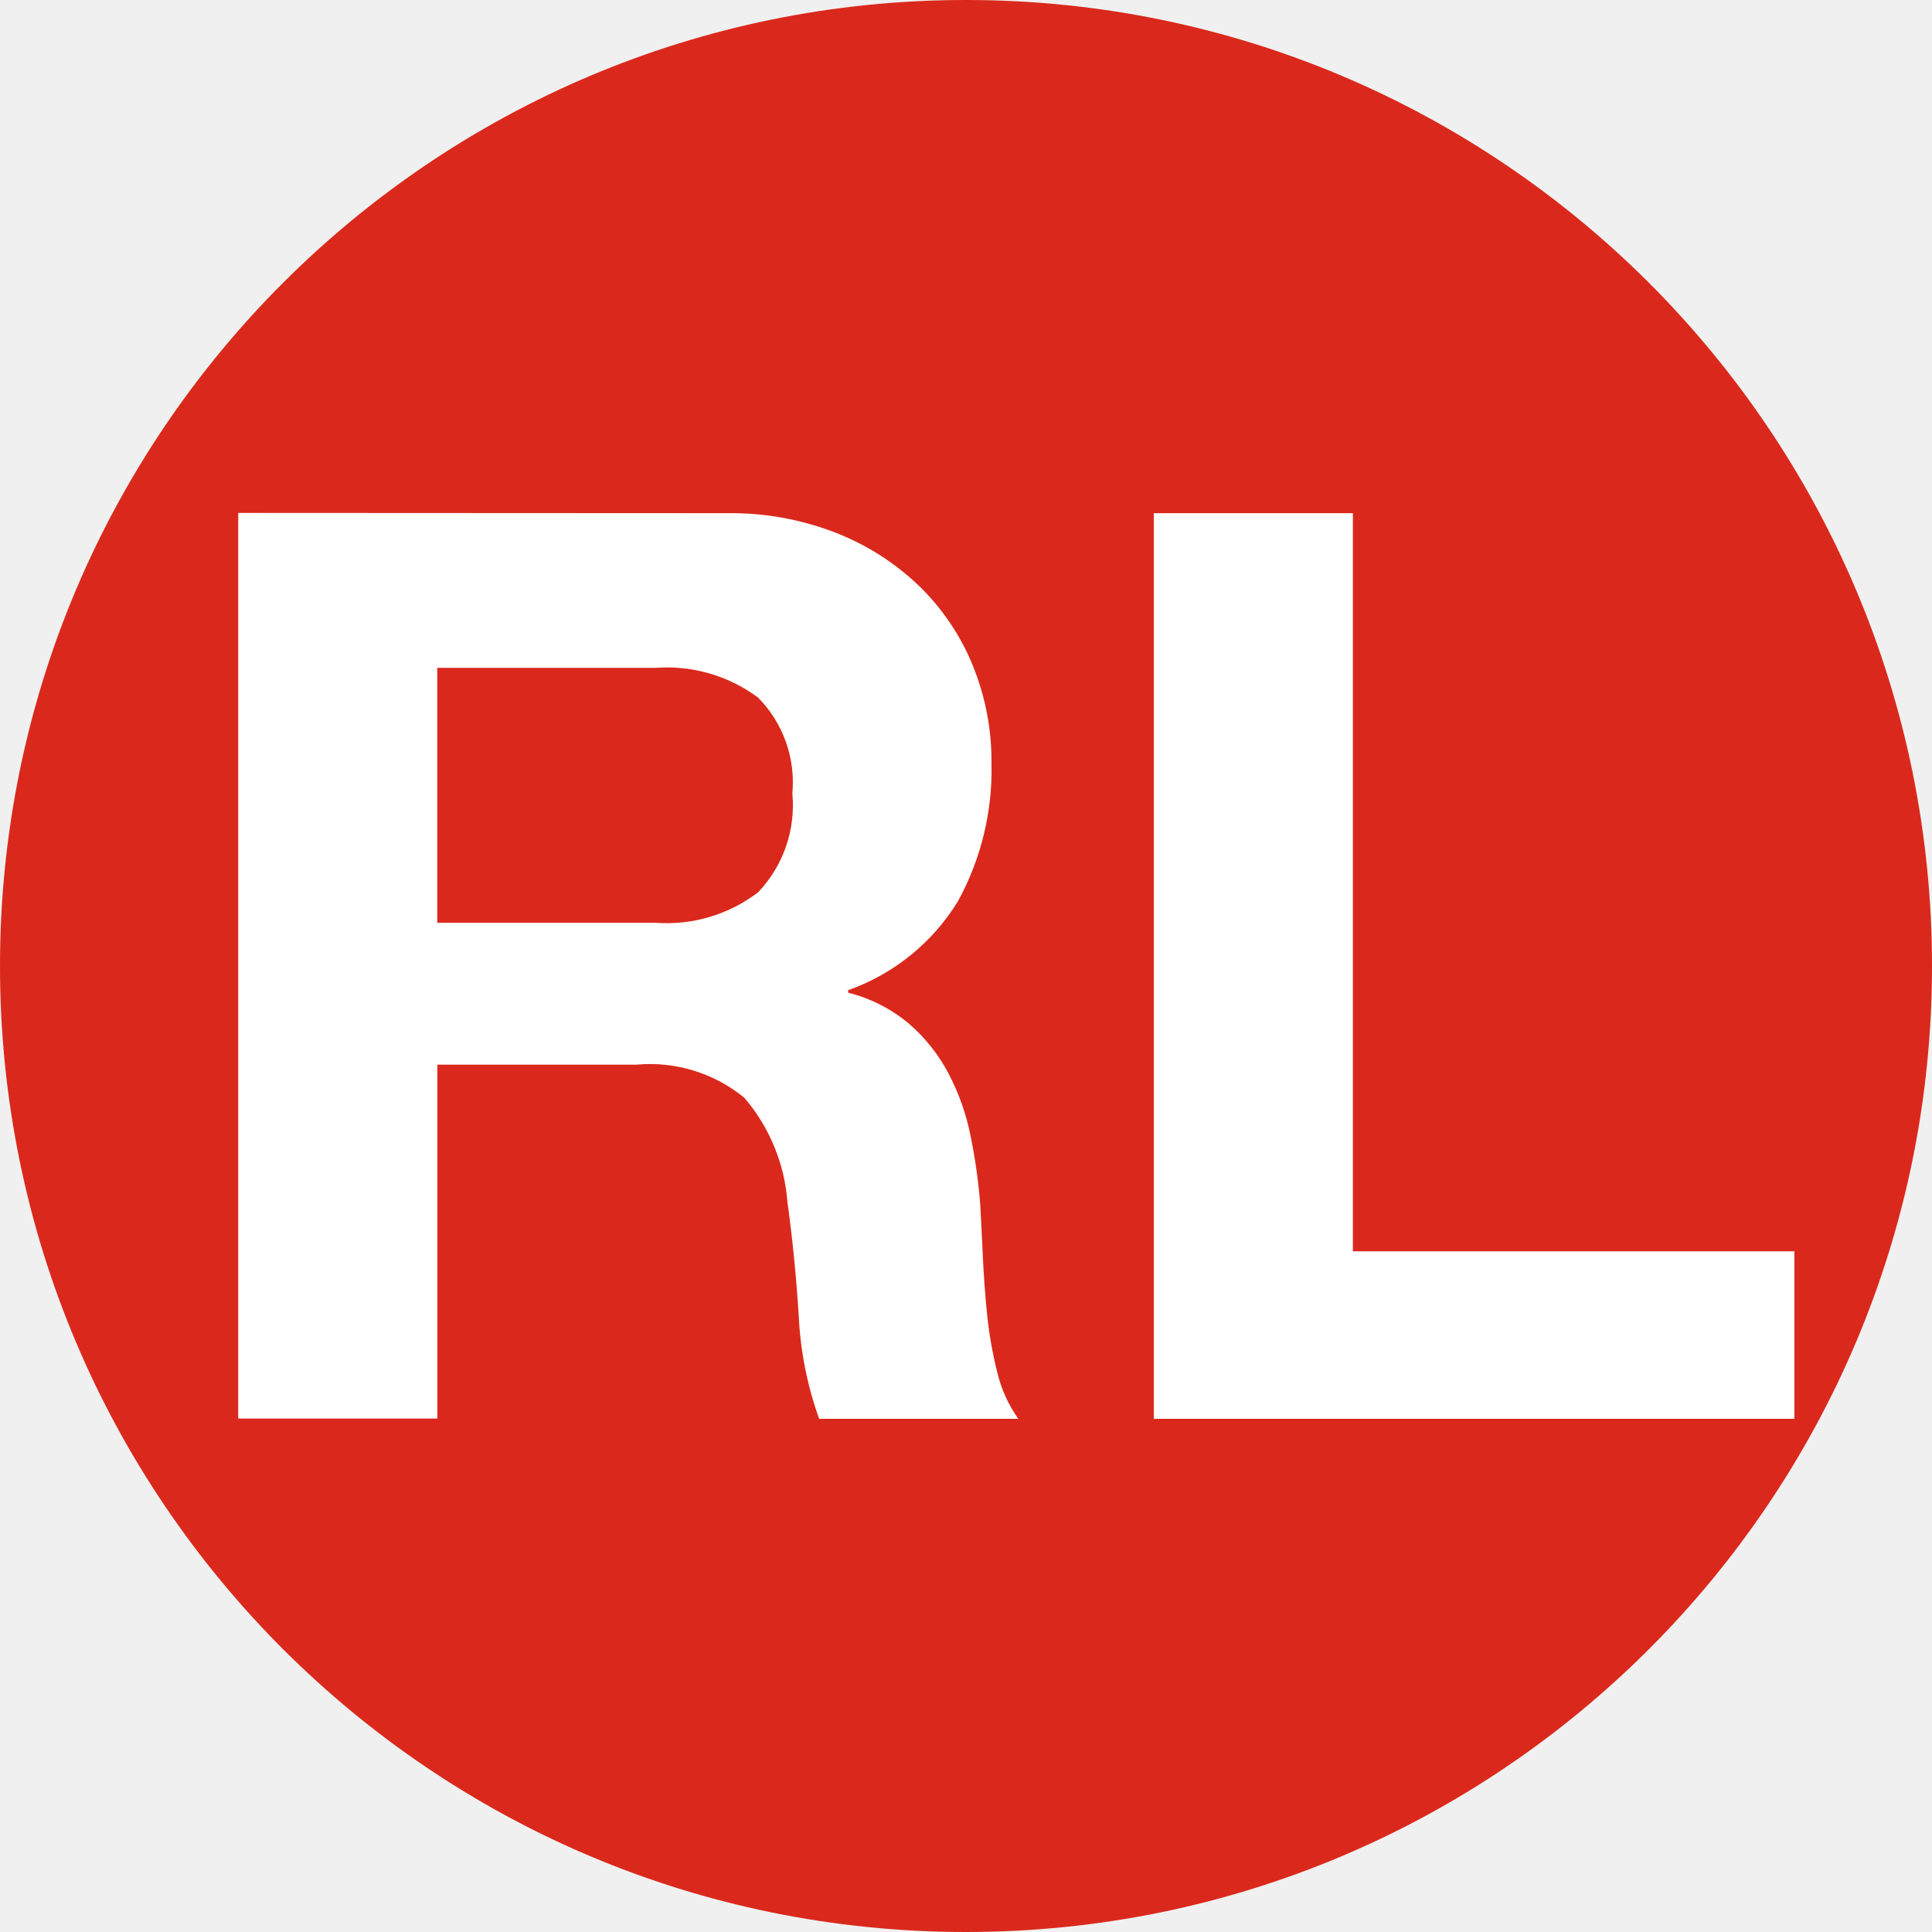
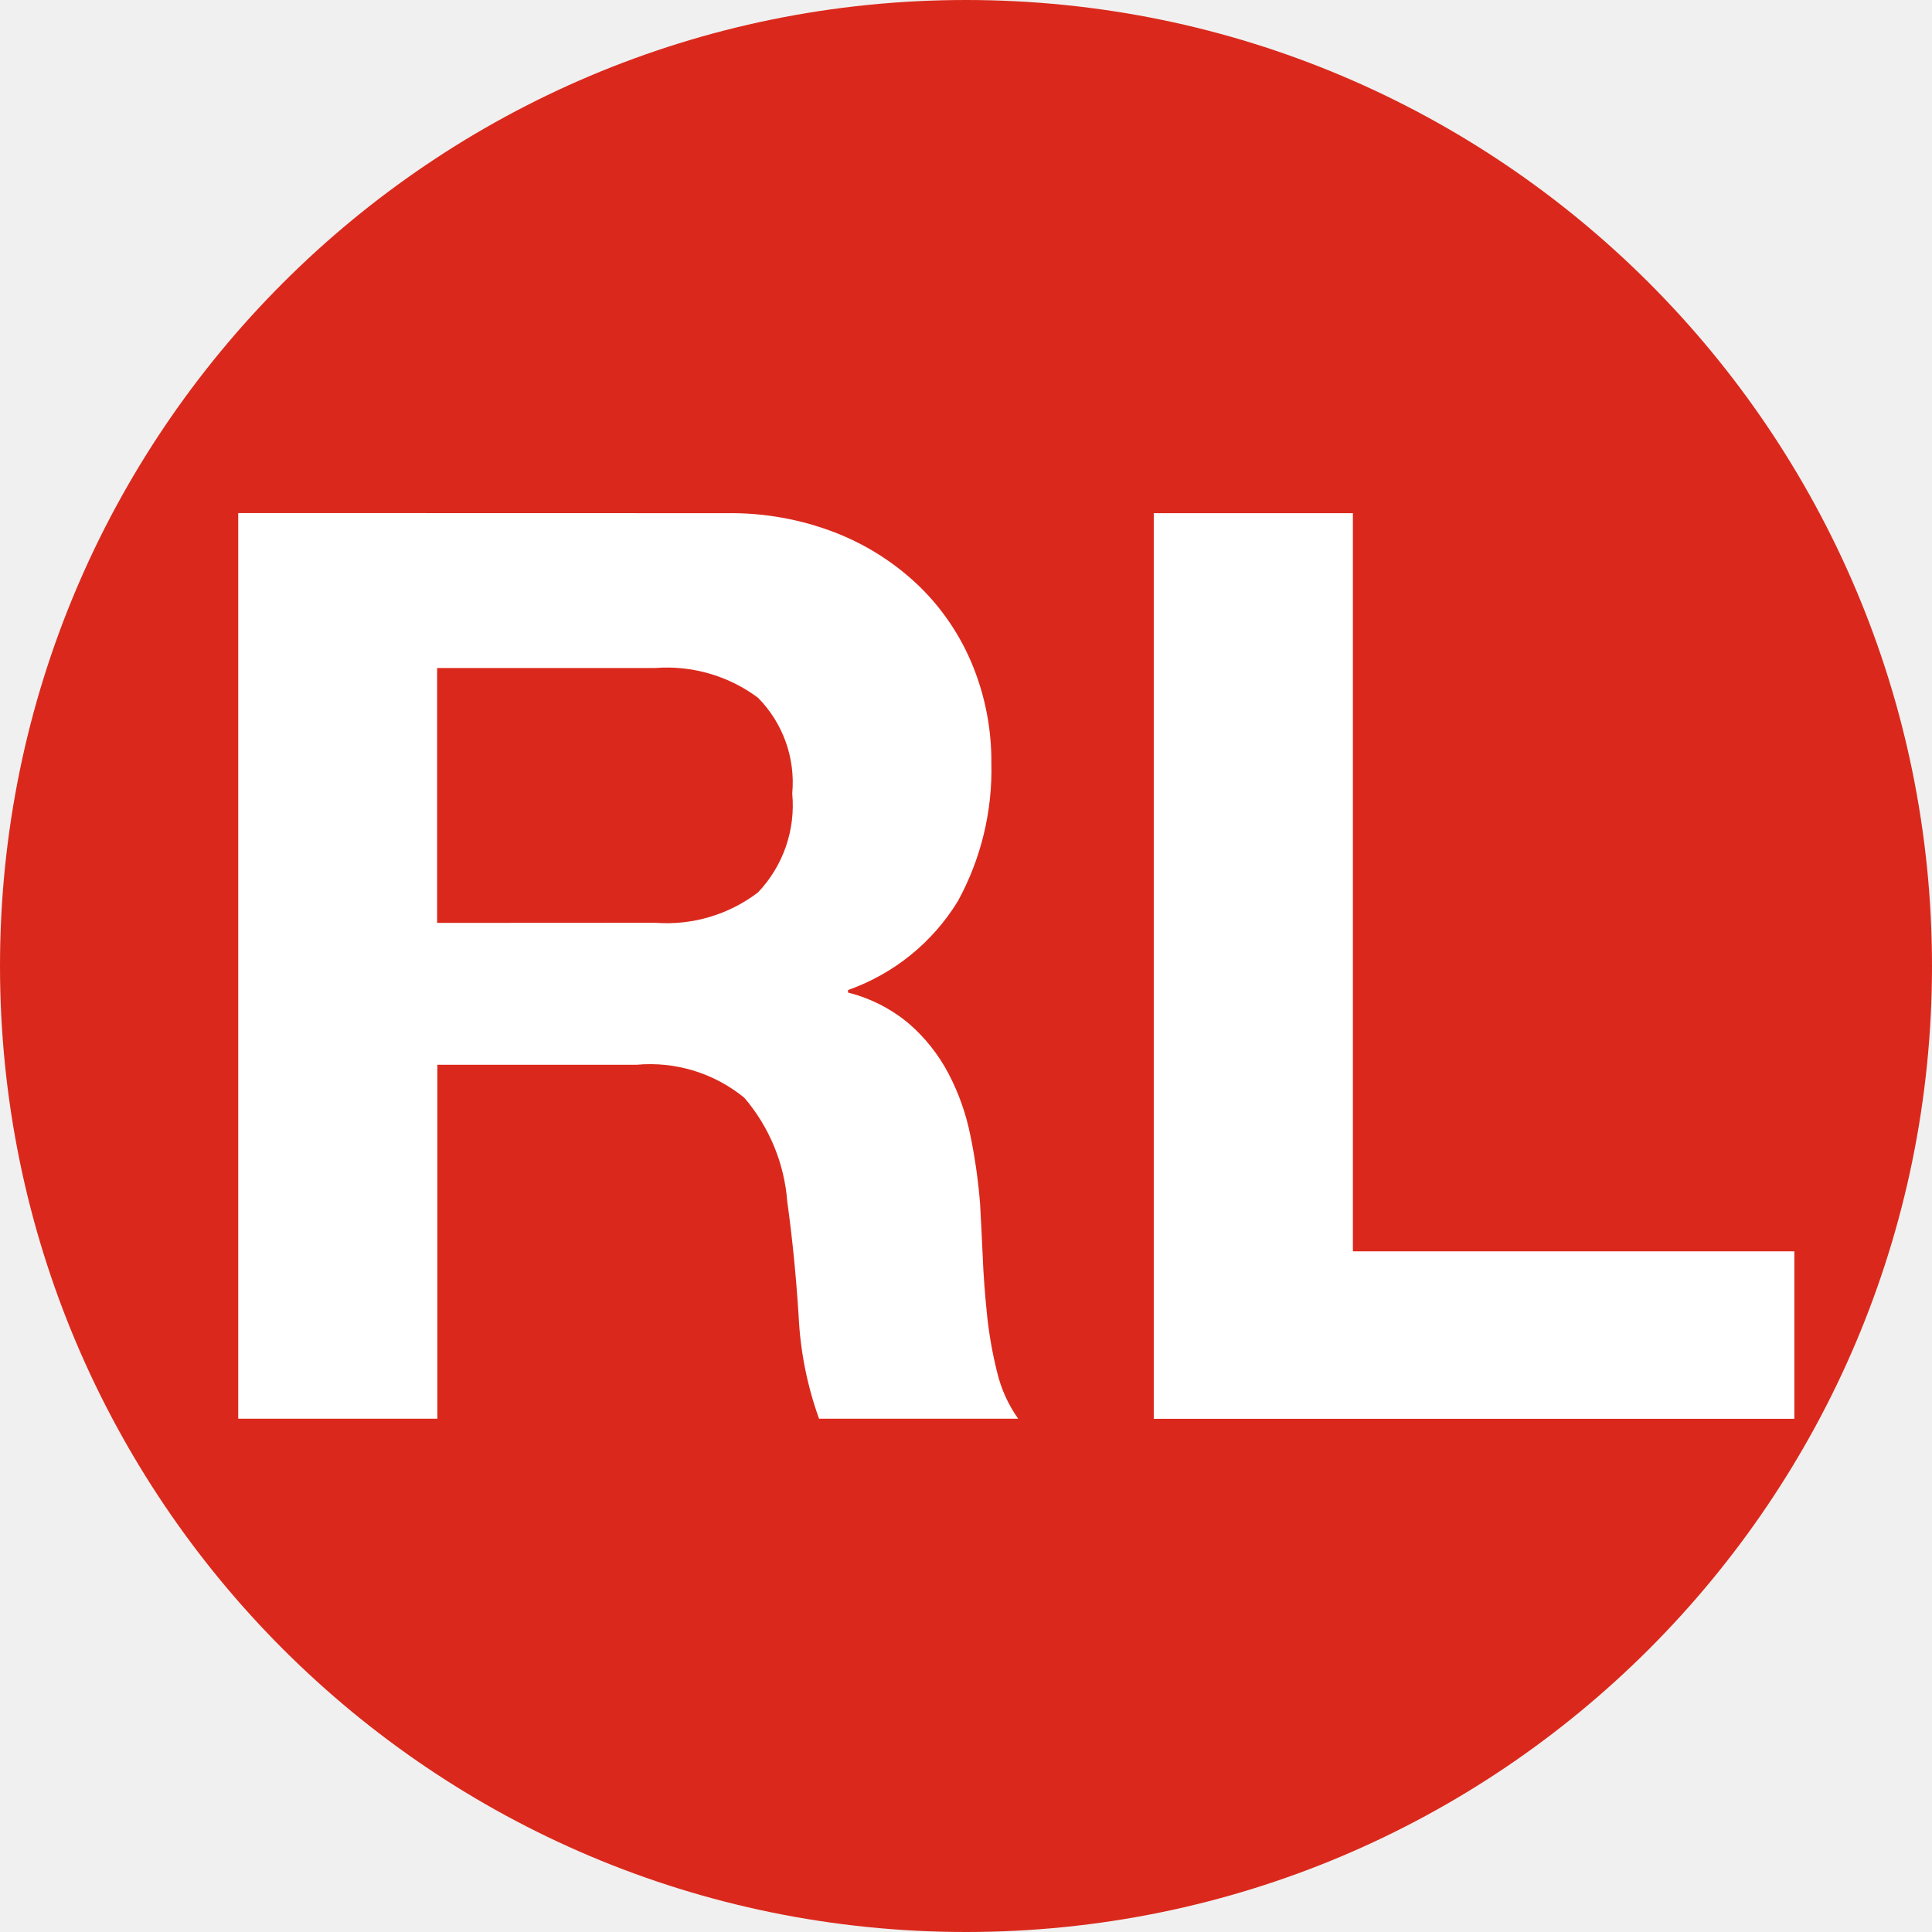
<svg xmlns="http://www.w3.org/2000/svg" viewBox="0 0 16 16">
  <path d="m8 0a8 8 0 1 0 8 8 8 8 0 0 0 -8-8" fill="#da291c" />
  <g fill="#fff">
-     <path d="m6.016 4.25a2.397 2.397 0 0 1 .908.163 2.096 2.096 0 0 1 .694.446 1.934 1.934 0 0 1 .44.657 2.098 2.098 0 0 1 .153.803 2.262 2.262 0 0 1 -.278 1.145 1.747 1.747 0 0 1 -.909.736v.021a1.265 1.265 0 0 1 .504.257 1.422 1.422 0 0 1 .326.41 1.913 1.913 0 0 1 .184.52 4.588 4.588 0 0 1 .08.568c.006.119.014.259.021.42s.019.326.036.493a3.408 3.408 0 0 0 .084.477 1.115 1.115 0 0 0 .174.384h-1.649a2.915 2.915 0 0 1 -.169-.851c-.021-.329-.052-.644-.094-.946a1.499 1.499 0 0 0 -.357-.862 1.233 1.233 0 0 0 -.893-.274h-1.649v2.931h-1.649v-7.5zm-.588 3.392a1.247 1.247 0 0 0 .85-.252 1.045 1.045 0 0 0 .284-.819.999.999 0 0 0 -.284-.794 1.264 1.264 0 0 0 -.85-.246h-1.807v2.111z" />
+     <path d="m6.015 4.25a2.397 2.397 0 0 1 .908.163 2.097 2.097 0 0 1 .694.446 1.935 1.935 0 0 1 .44.657 2.098 2.098 0 0 1 .153.803 2.262 2.262 0 0 1 -.278 1.145 1.747 1.747 0 0 1 -.909.735v.021a1.265 1.265 0 0 1 .504.257 1.421 1.421 0 0 1 .326.41 1.912 1.912 0 0 1 .184.52 4.563 4.563 0 0 1 .08.568c.006.119.014.259.021.42.006.161.019.326.036.493a3.412 3.412 0 0 0 .084.477 1.113 1.113 0 0 0 .174.384h-1.649a2.914 2.914 0 0 1 -.169-.851c-.021-.329-.052-.644-.094-.945a1.499 1.499 0 0 0 -.356-.862 1.233 1.233 0 0 0 -.893-.273h-1.649v2.931h-1.649v-7.5zm-.588 3.392a1.247 1.247 0 0 0 .85-.251 1.045 1.045 0 0 0 .284-.819.998.998 0 0 0 -.284-.794 1.264 1.264 0 0 0 -.85-.246h-1.807v2.111z" />
    <path d="m11.204 4.25v6.113h3.656v1.387h-5.305v-7.5z" />
  </g>
</svg>
